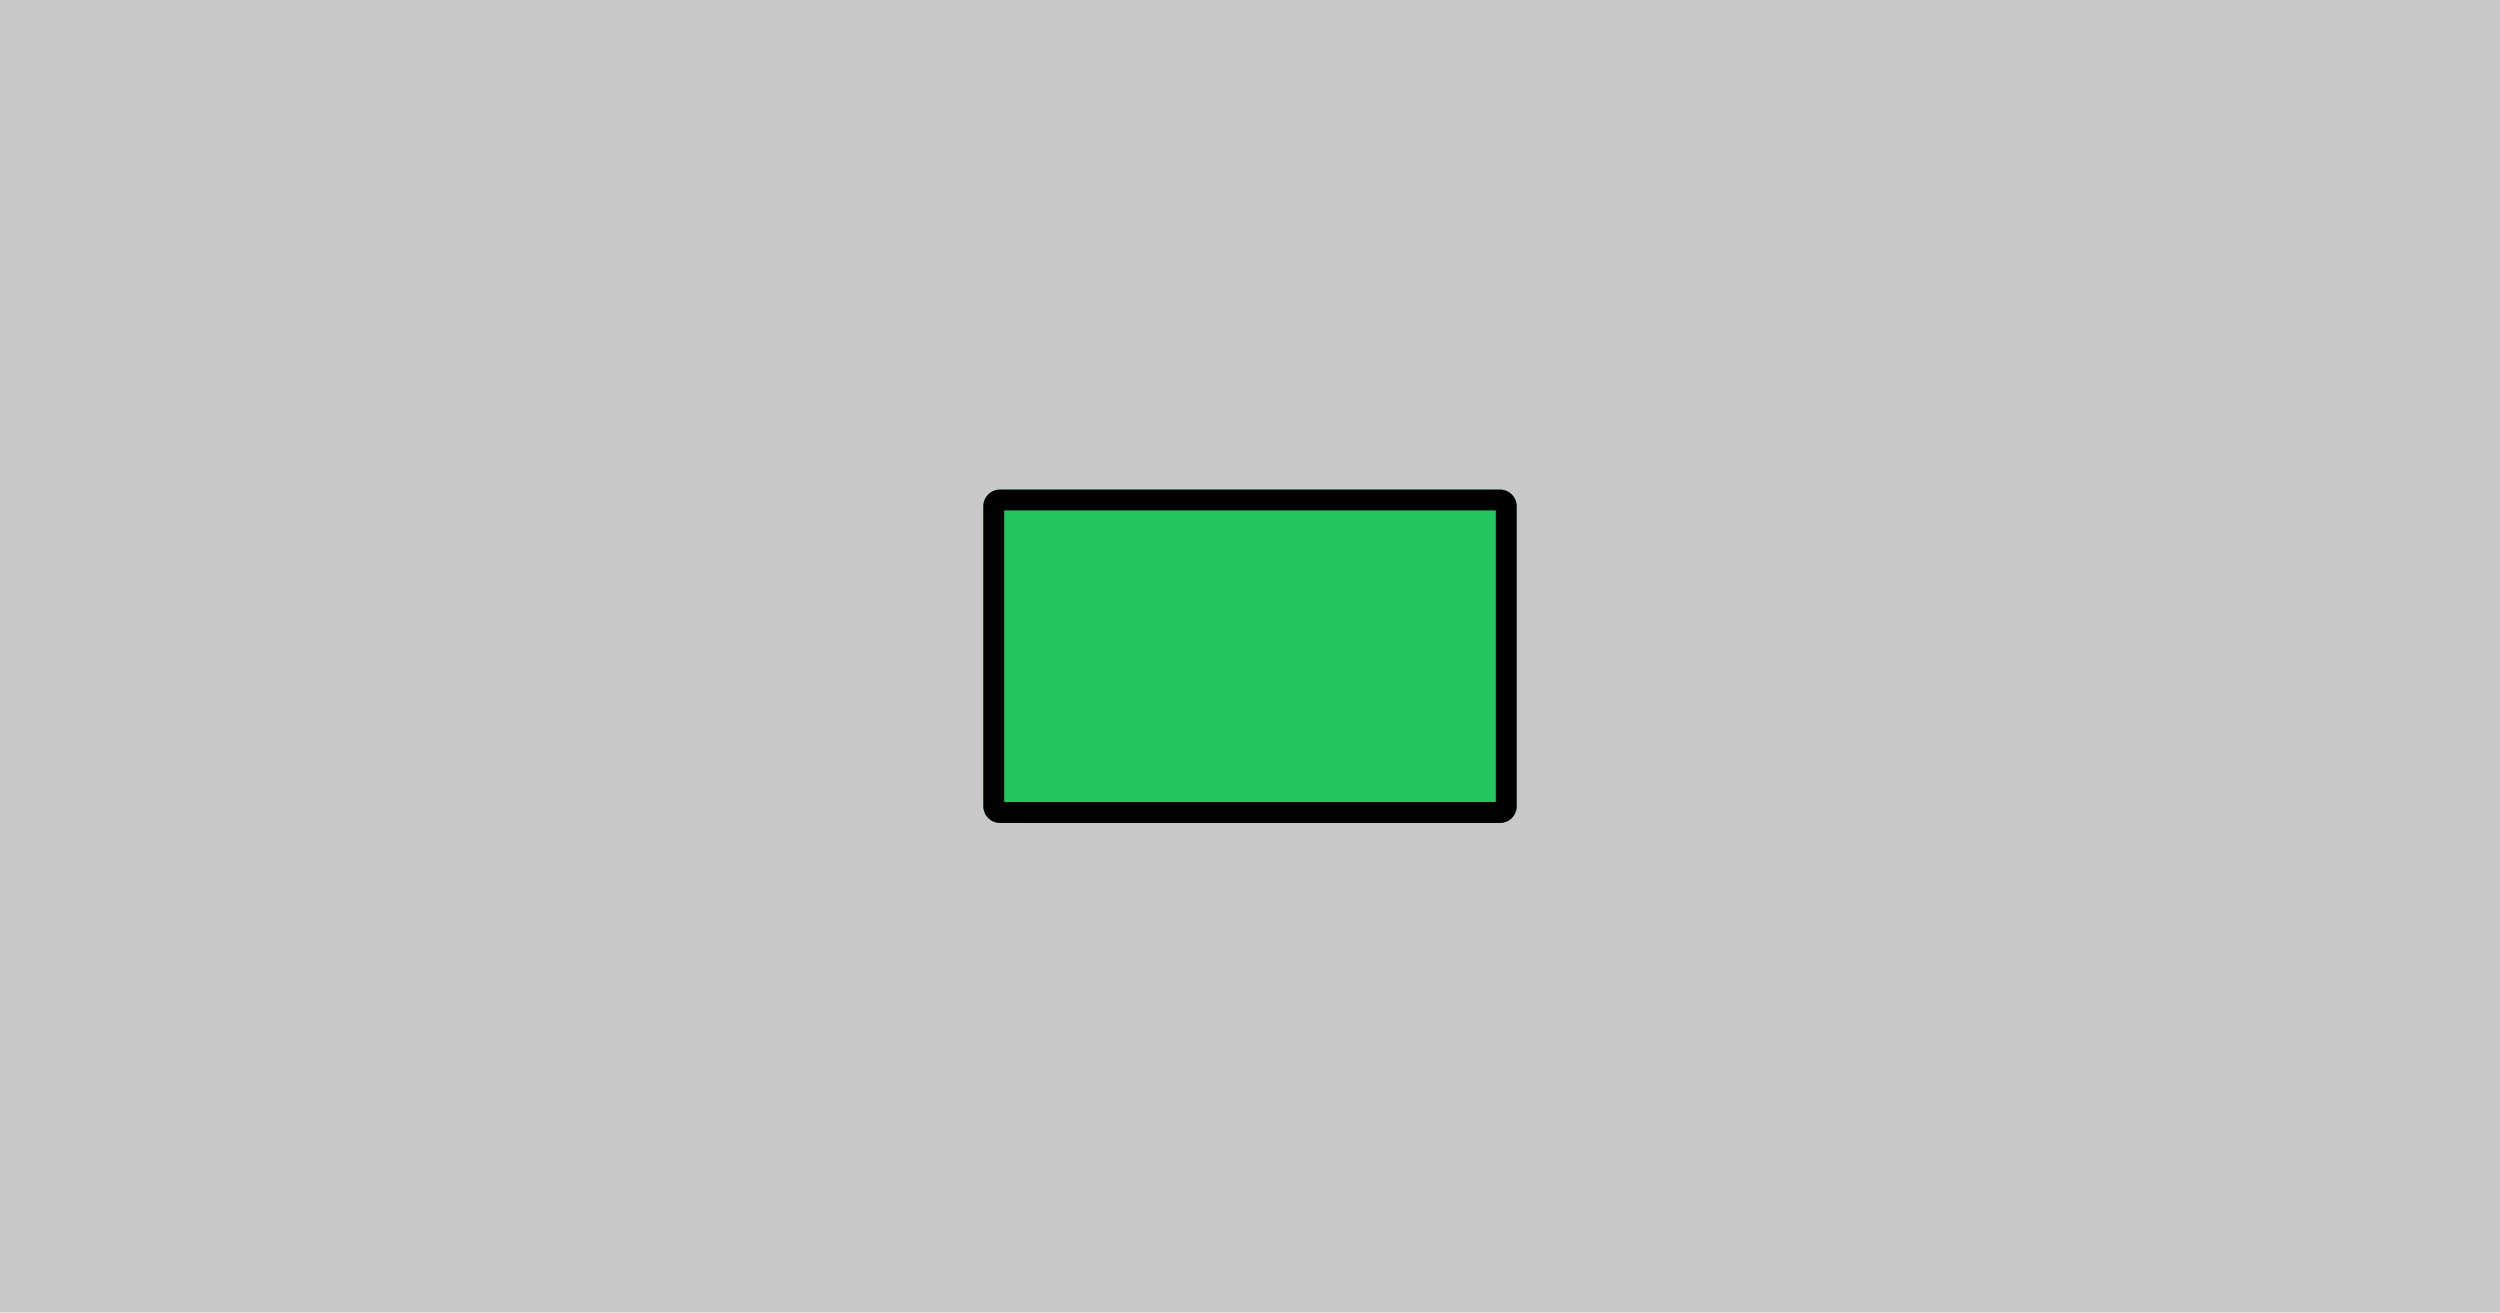
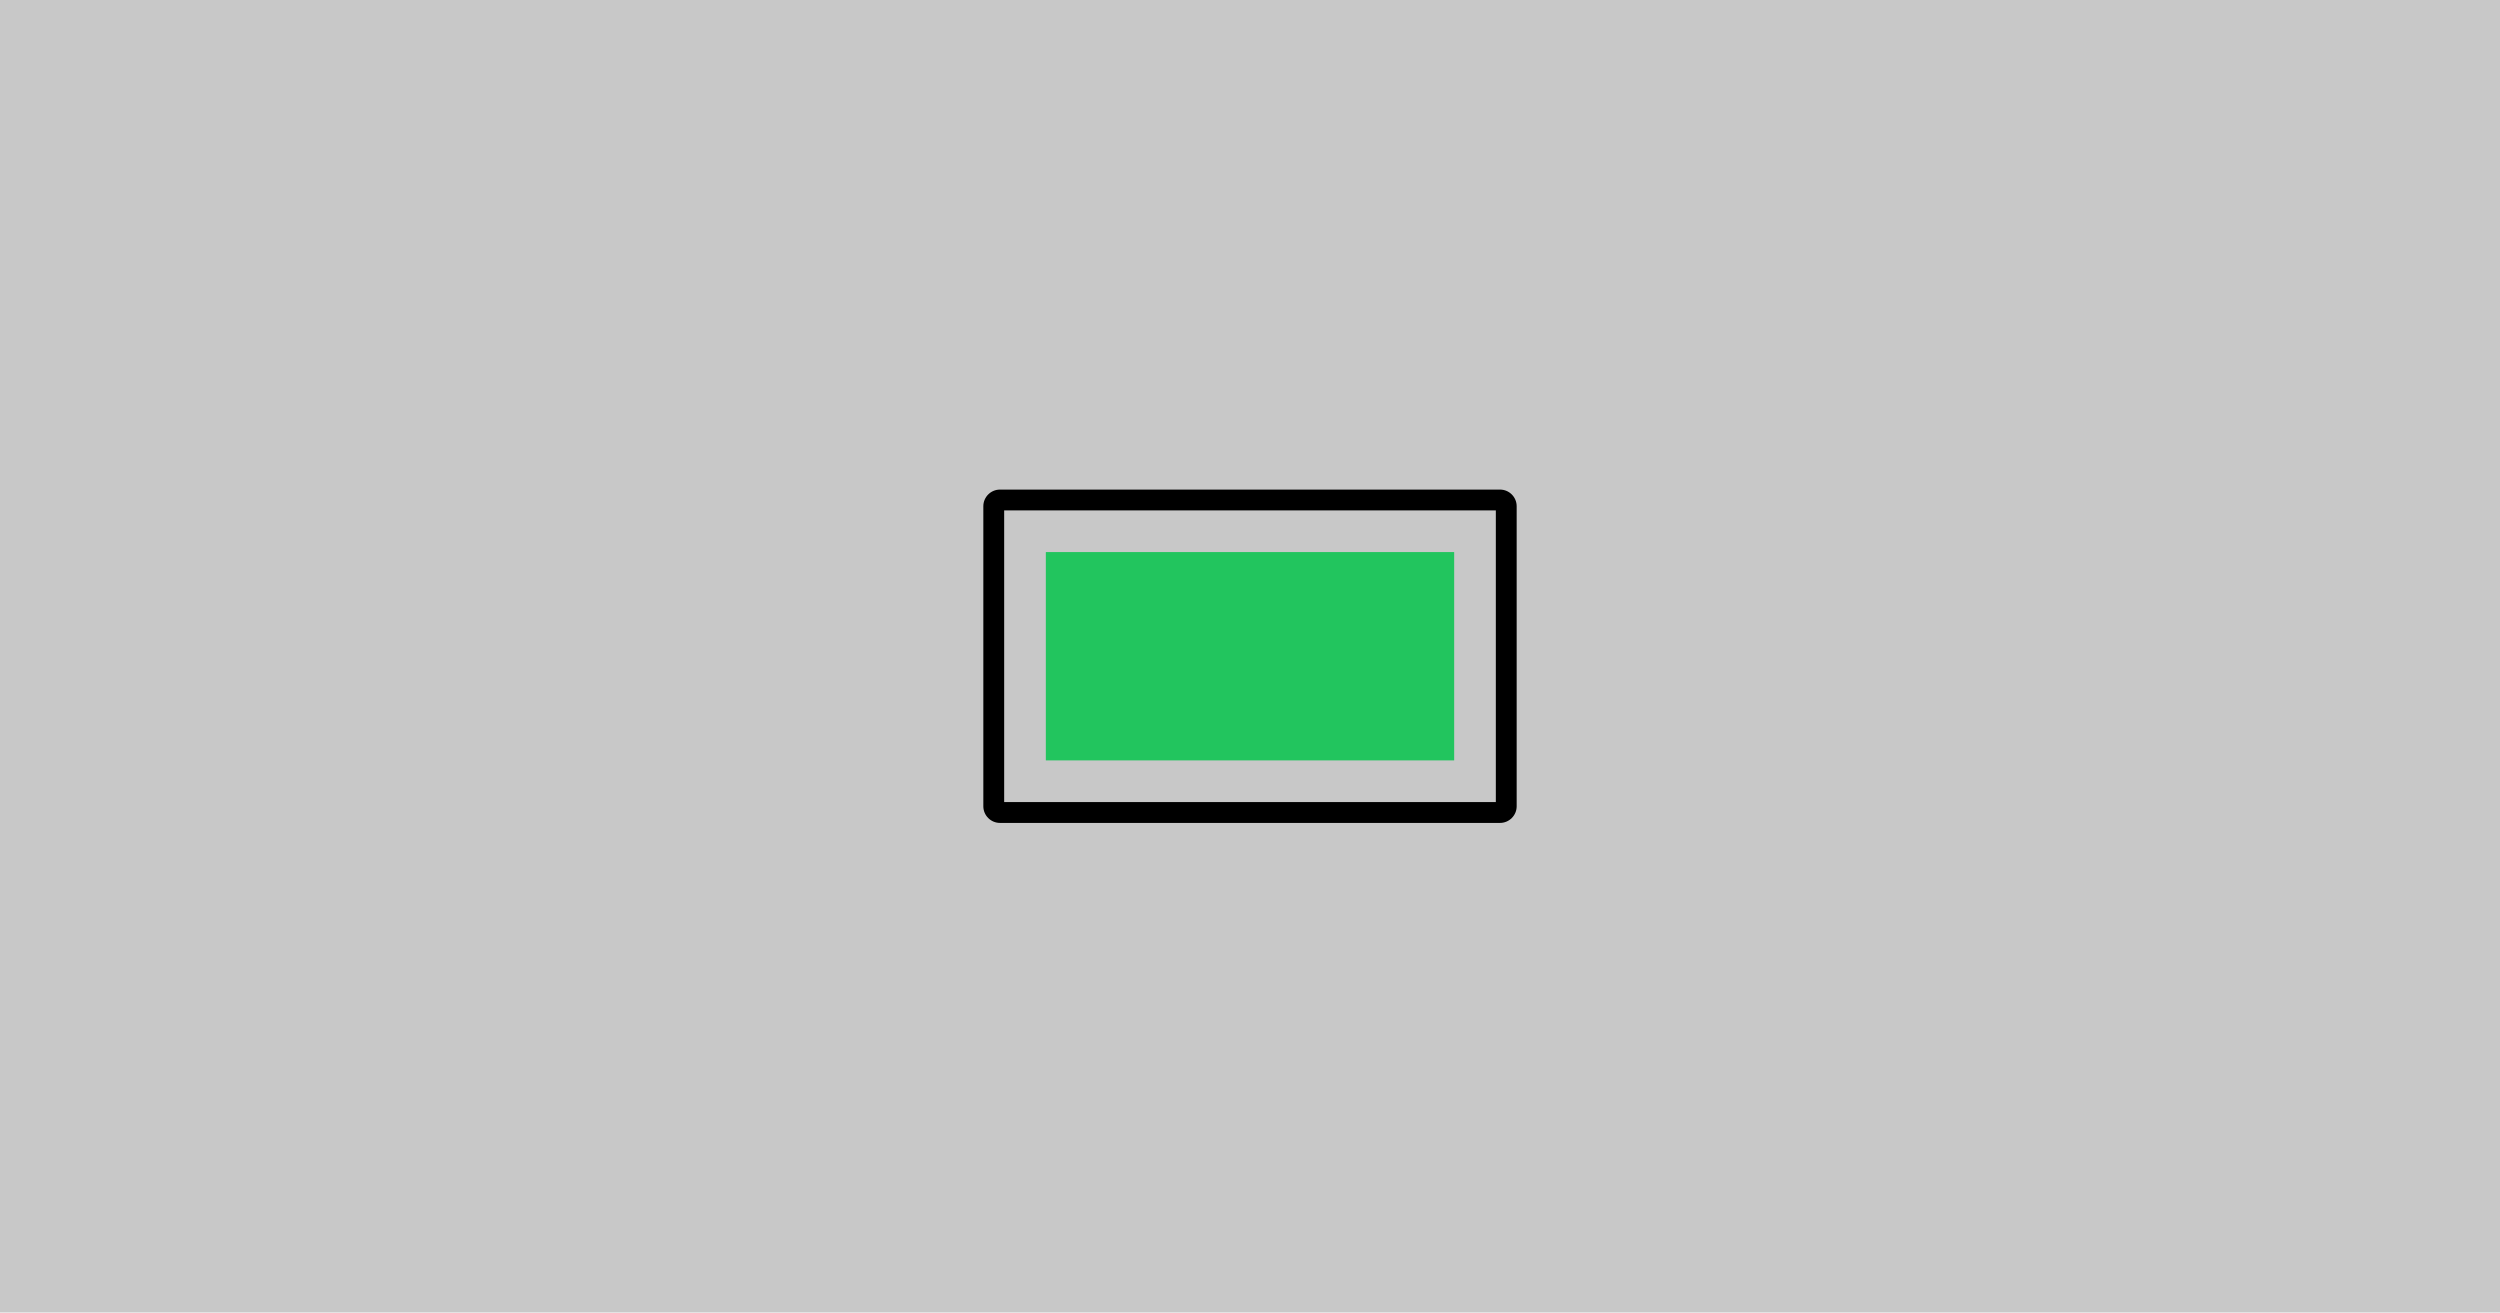
<svg xmlns="http://www.w3.org/2000/svg" width="1200" height="630" viewBox="0 0 1200 630">
  <rect x="0" y="0" width="1200" height="630" fill="#c8c8c8" fill-opacity="1" />
  <clipPath id="cp0">
-     <path d="M480 235L720 235C724.418 235 728 238.582 728 243L728 387C728 391.418 724.418 395 720 395L480 395C475.582 395 472 391.418 472 387L472 243C472 238.582 475.582 235 480 235Z" />
+     <path d="M502 265L698 265L698 265L698 365L698 365L502 365L502 365L502 265L502 265Z" />
  </clipPath>
  <g clip-path="url(#cp0)">
    <rect x="472" y="235" width="256" height="160" fill="#22c55e" fill-opacity="1" />
  </g>
  <path d="M480 235L720 235C724.418 235 728 238.582 728 243L728 387C728 391.418 724.418 395 720 395L480 395C475.582 395 472 391.418 472 387L472 243C472 238.582 475.582 235 480 235ZM482 245L718 245L718 245L718 385L718 385L482 385L482 385L482 245L482 245Z" fill="#000000" fill-opacity="1" fill-rule="evenodd" />
</svg>
